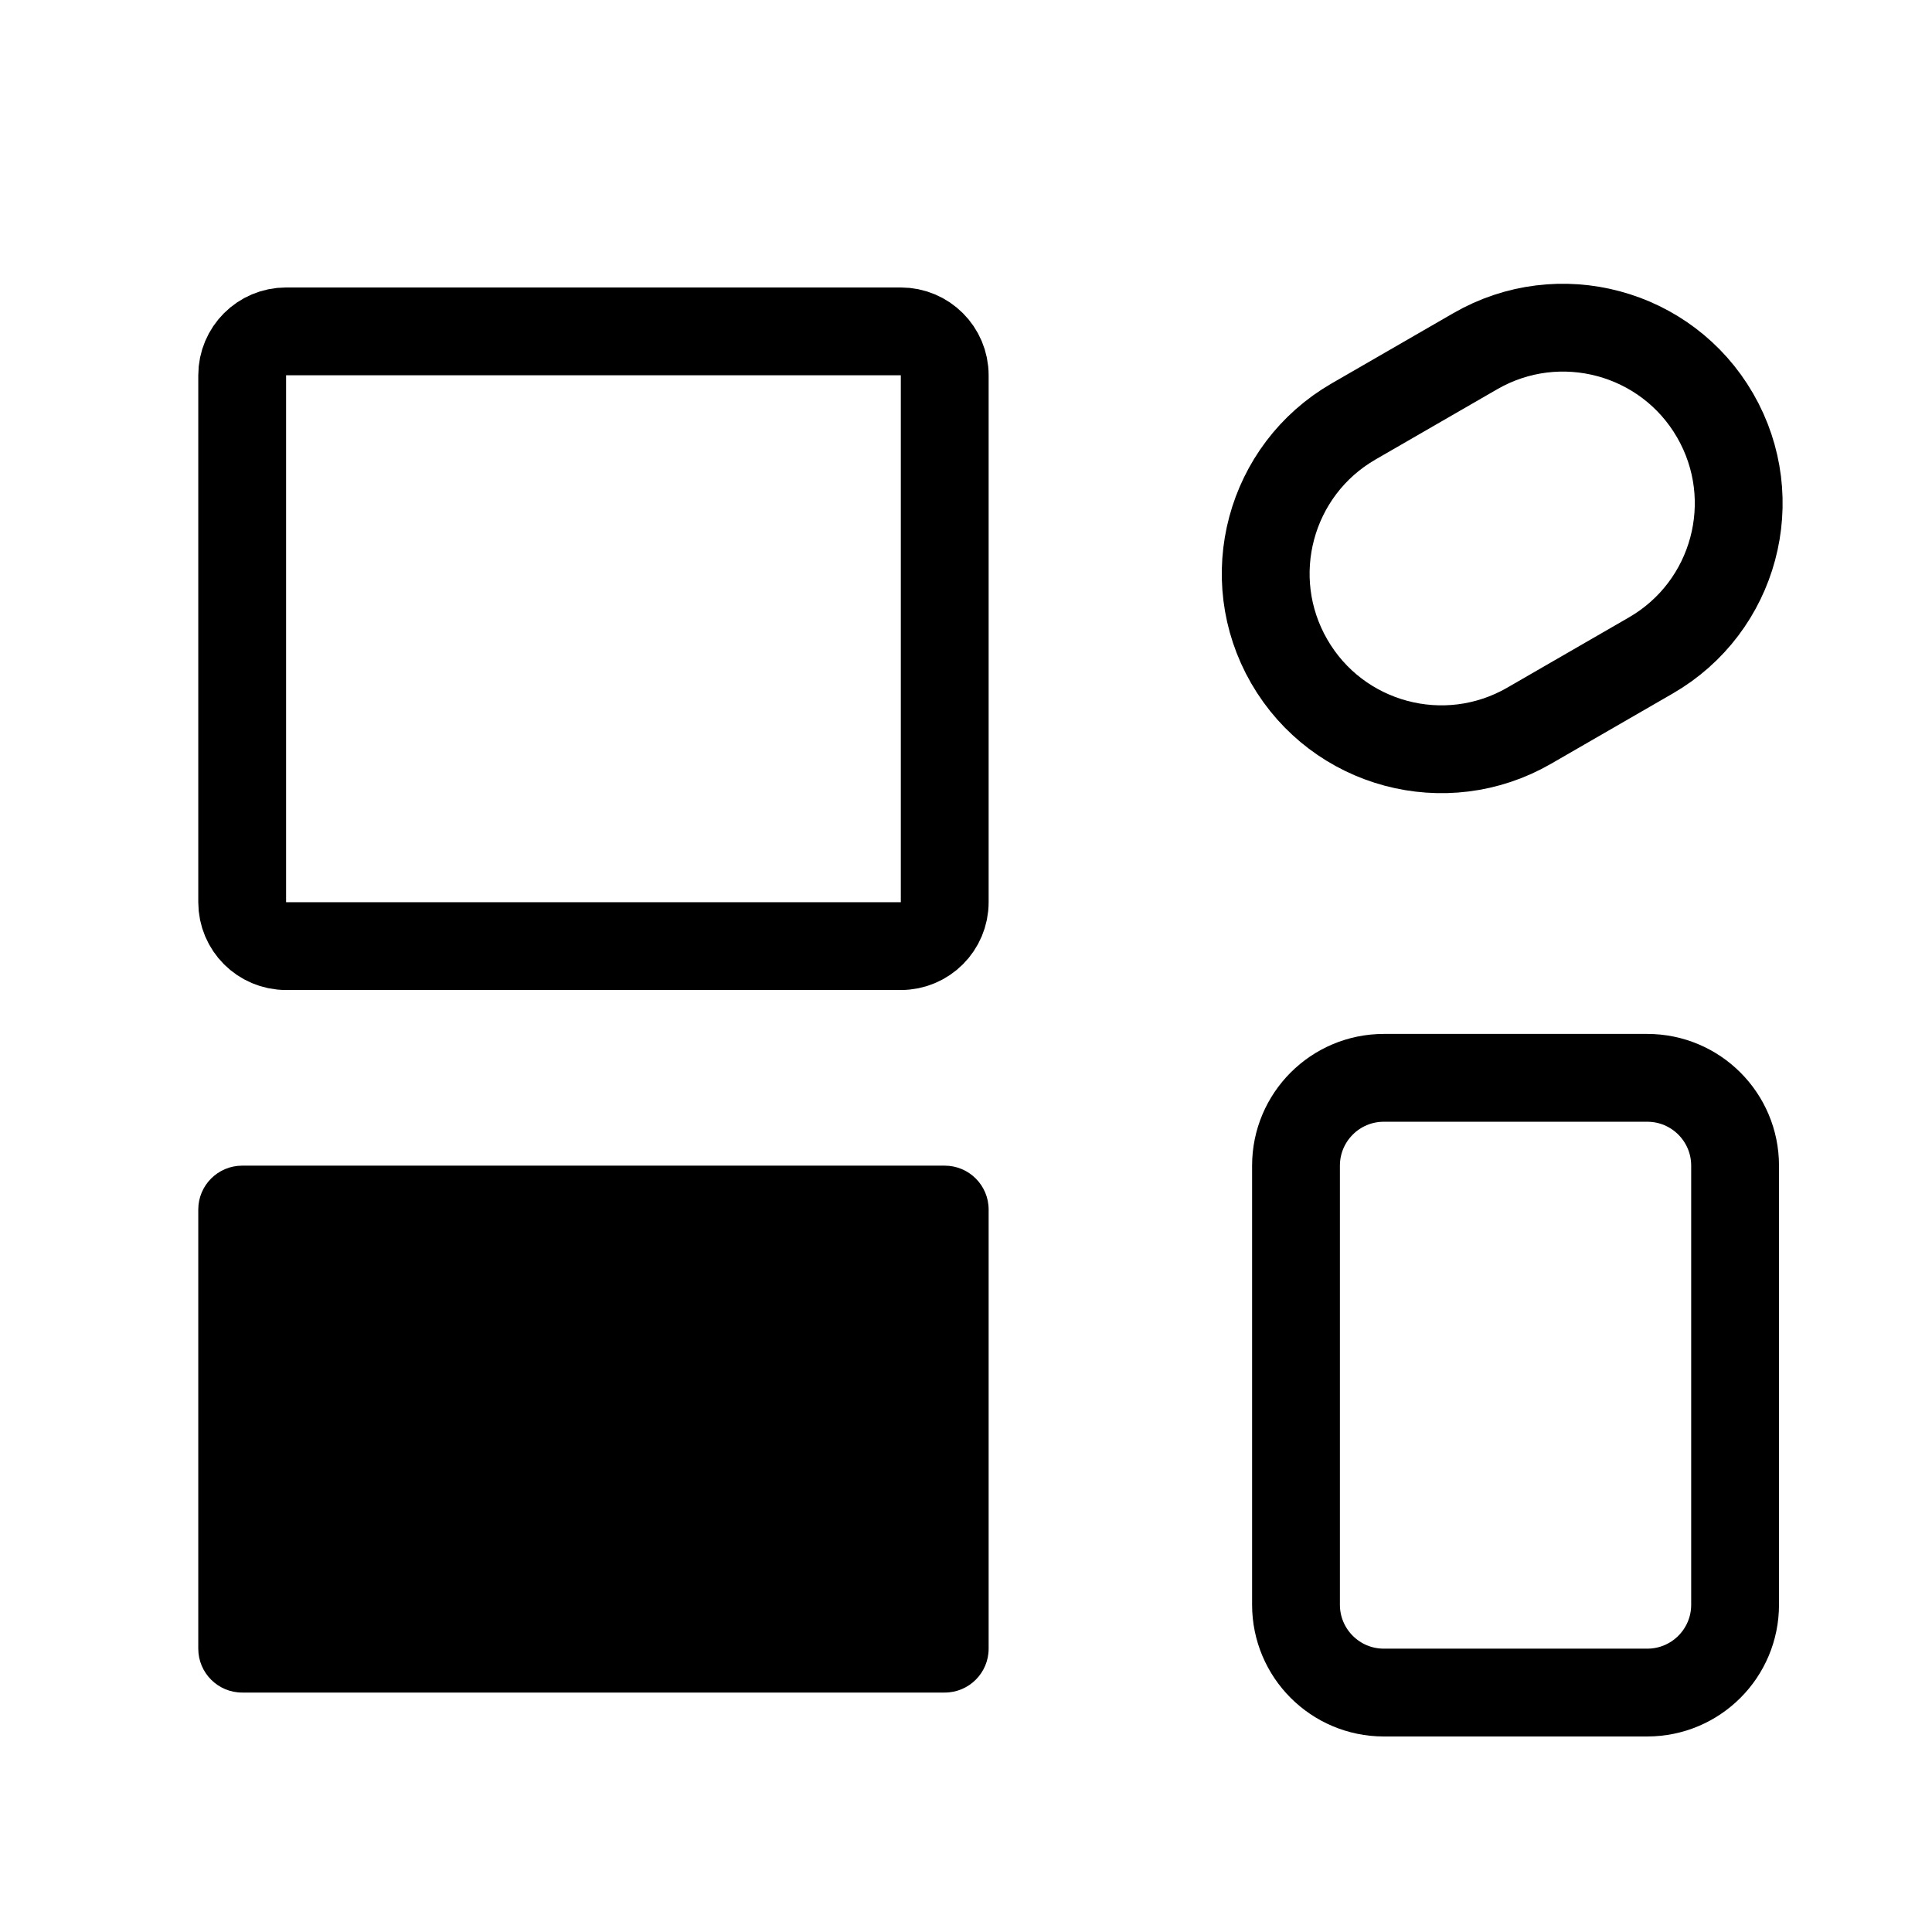
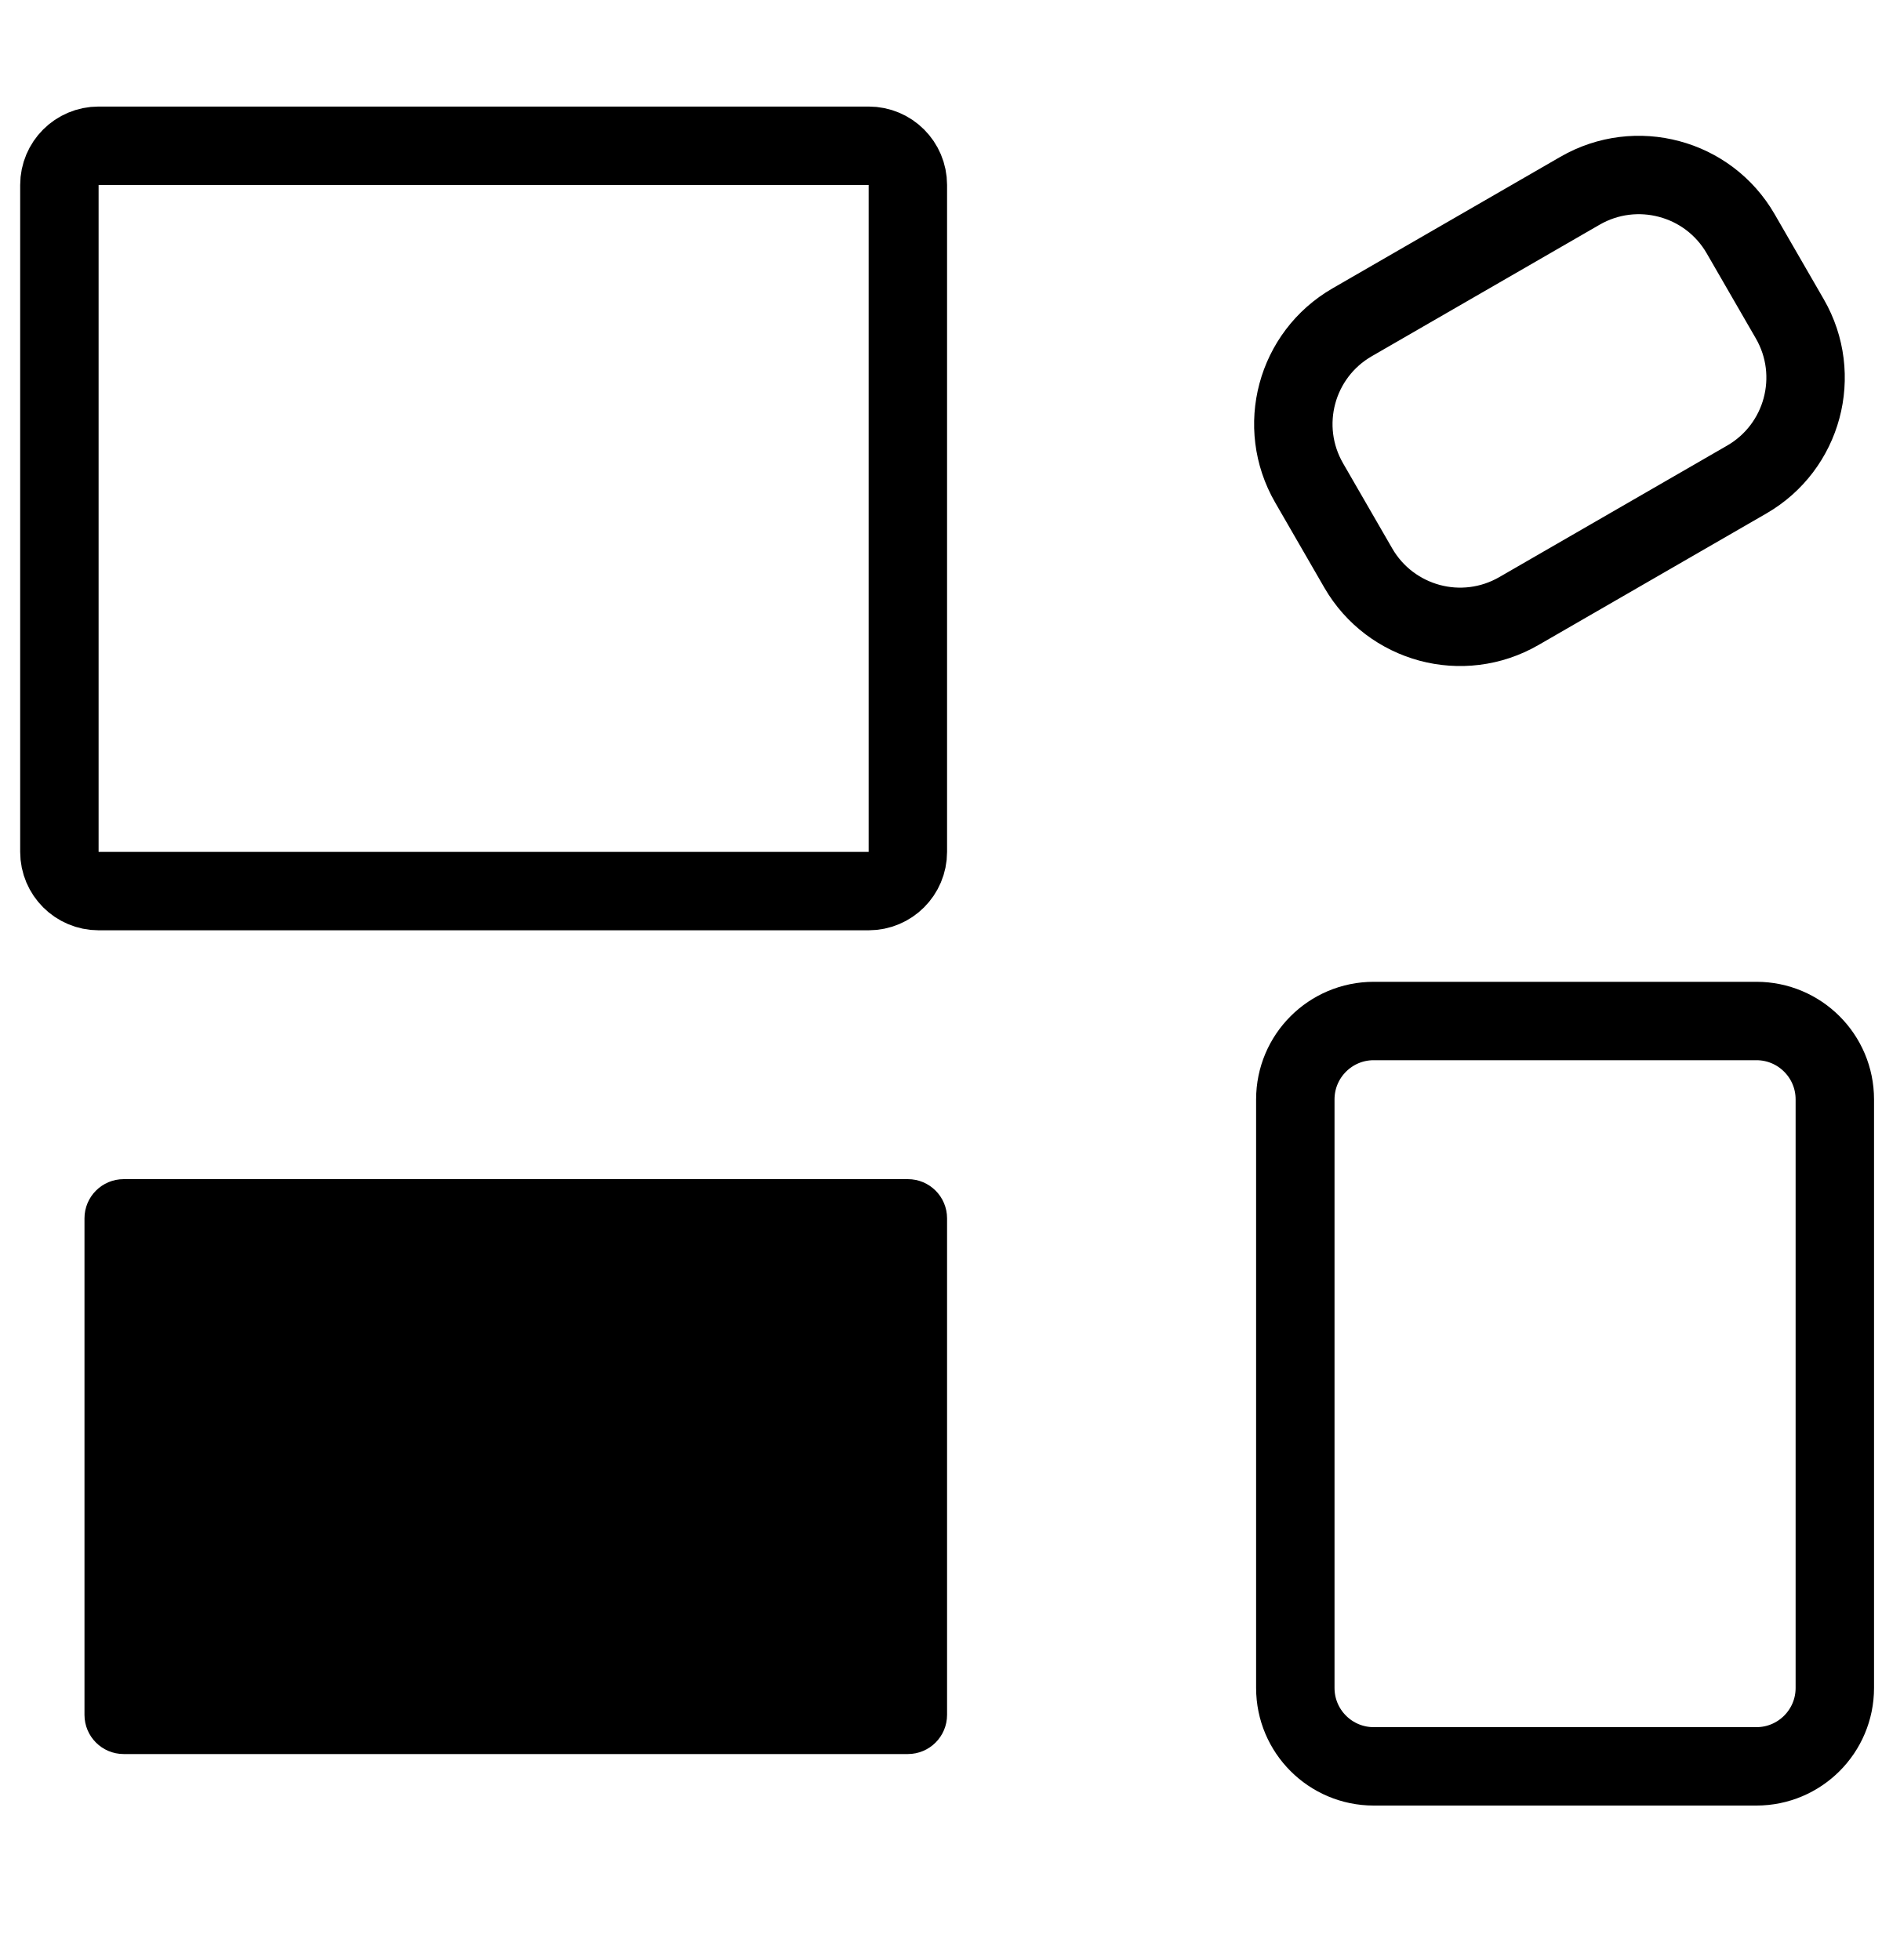
- <svg xmlns="http://www.w3.org/2000/svg" width="22px" height="22px" viewBox="0 0 22 22" version="1.1">
+ <svg xmlns="http://www.w3.org/2000/svg" width="24px" height="25px" viewBox="0 0 24 25" version="1.1">
  <g id="Page-1" stroke="none" stroke-width="1" fill="none" fill-rule="evenodd">
-     <g id="gpui-component" transform="translate(11.39406, 11.38674) rotate(-180) translate(-11.39406, -11.38674) translate(2.257359, 3)">
-       <rect id="Rectangle" fill="#000000" x="9.273" y="0.5" width="9" height="6" rx="0.5" />
-       <rect id="Rectangle-Copy" stroke="#000000" x="9.773" y="9" width="8" height="7" rx="0.5" />
-       <rect id="Rectangle" stroke="#000000" x="0.773" y="0.5" width="5" height="7" rx="1" />
-       <rect id="Rectangle" stroke="#000000" stroke-linecap="round" stroke-linejoin="round" transform="translate(3.424871, 13.64142) rotate(-210) translate(-3.424871, -13.64142) " x="0.625" y="11.641" width="5.6" height="4" rx="2" />
+     <g id="gpui-component" transform="translate(12.25736, 12.01501) rotate(-180) translate(-12.25736, -12.01501) translate(0.257359, 1)">
+       <rect id="Rectangle" fill="#000000" x="12.18" y="0.657" width="11" height="7.333" rx="0.5" />
+       <rect id="Rectangle-Copy" stroke="#000000" x="12.68" y="11.664" width="10.82" height="9.507" rx="0.5" />
+       <rect id="Rectangle" stroke="#000000" x="0.859" y="0.5" width="6.88" height="9.507" rx="1" />
+       <path d="M6.176,15.79 C6.59,15.79 6.965,15.958 7.236,16.229 C7.508,16.5 7.676,16.875 7.676,17.29 L7.676,17.29 L7.676,18.543 C7.676,18.957 7.508,19.332 7.236,19.604 C6.965,19.875 6.59,20.043 6.176,20.043 L6.176,20.043 L2.821,20.043 C2.406,20.043 2.031,19.875 1.76,19.604 C1.489,19.332 1.321,18.957 1.321,18.543 L1.321,18.543 L1.321,17.29 C1.321,16.875 1.489,16.5 1.76,16.229 C2.031,15.958 2.406,15.79 2.821,15.79 L2.821,15.79 Z" id="Rectangle" stroke="#000000" transform="translate(4.498173, 17.91643) rotate(-210) translate(-4.498173, -17.91643) " />
    </g>
  </g>
</svg>
